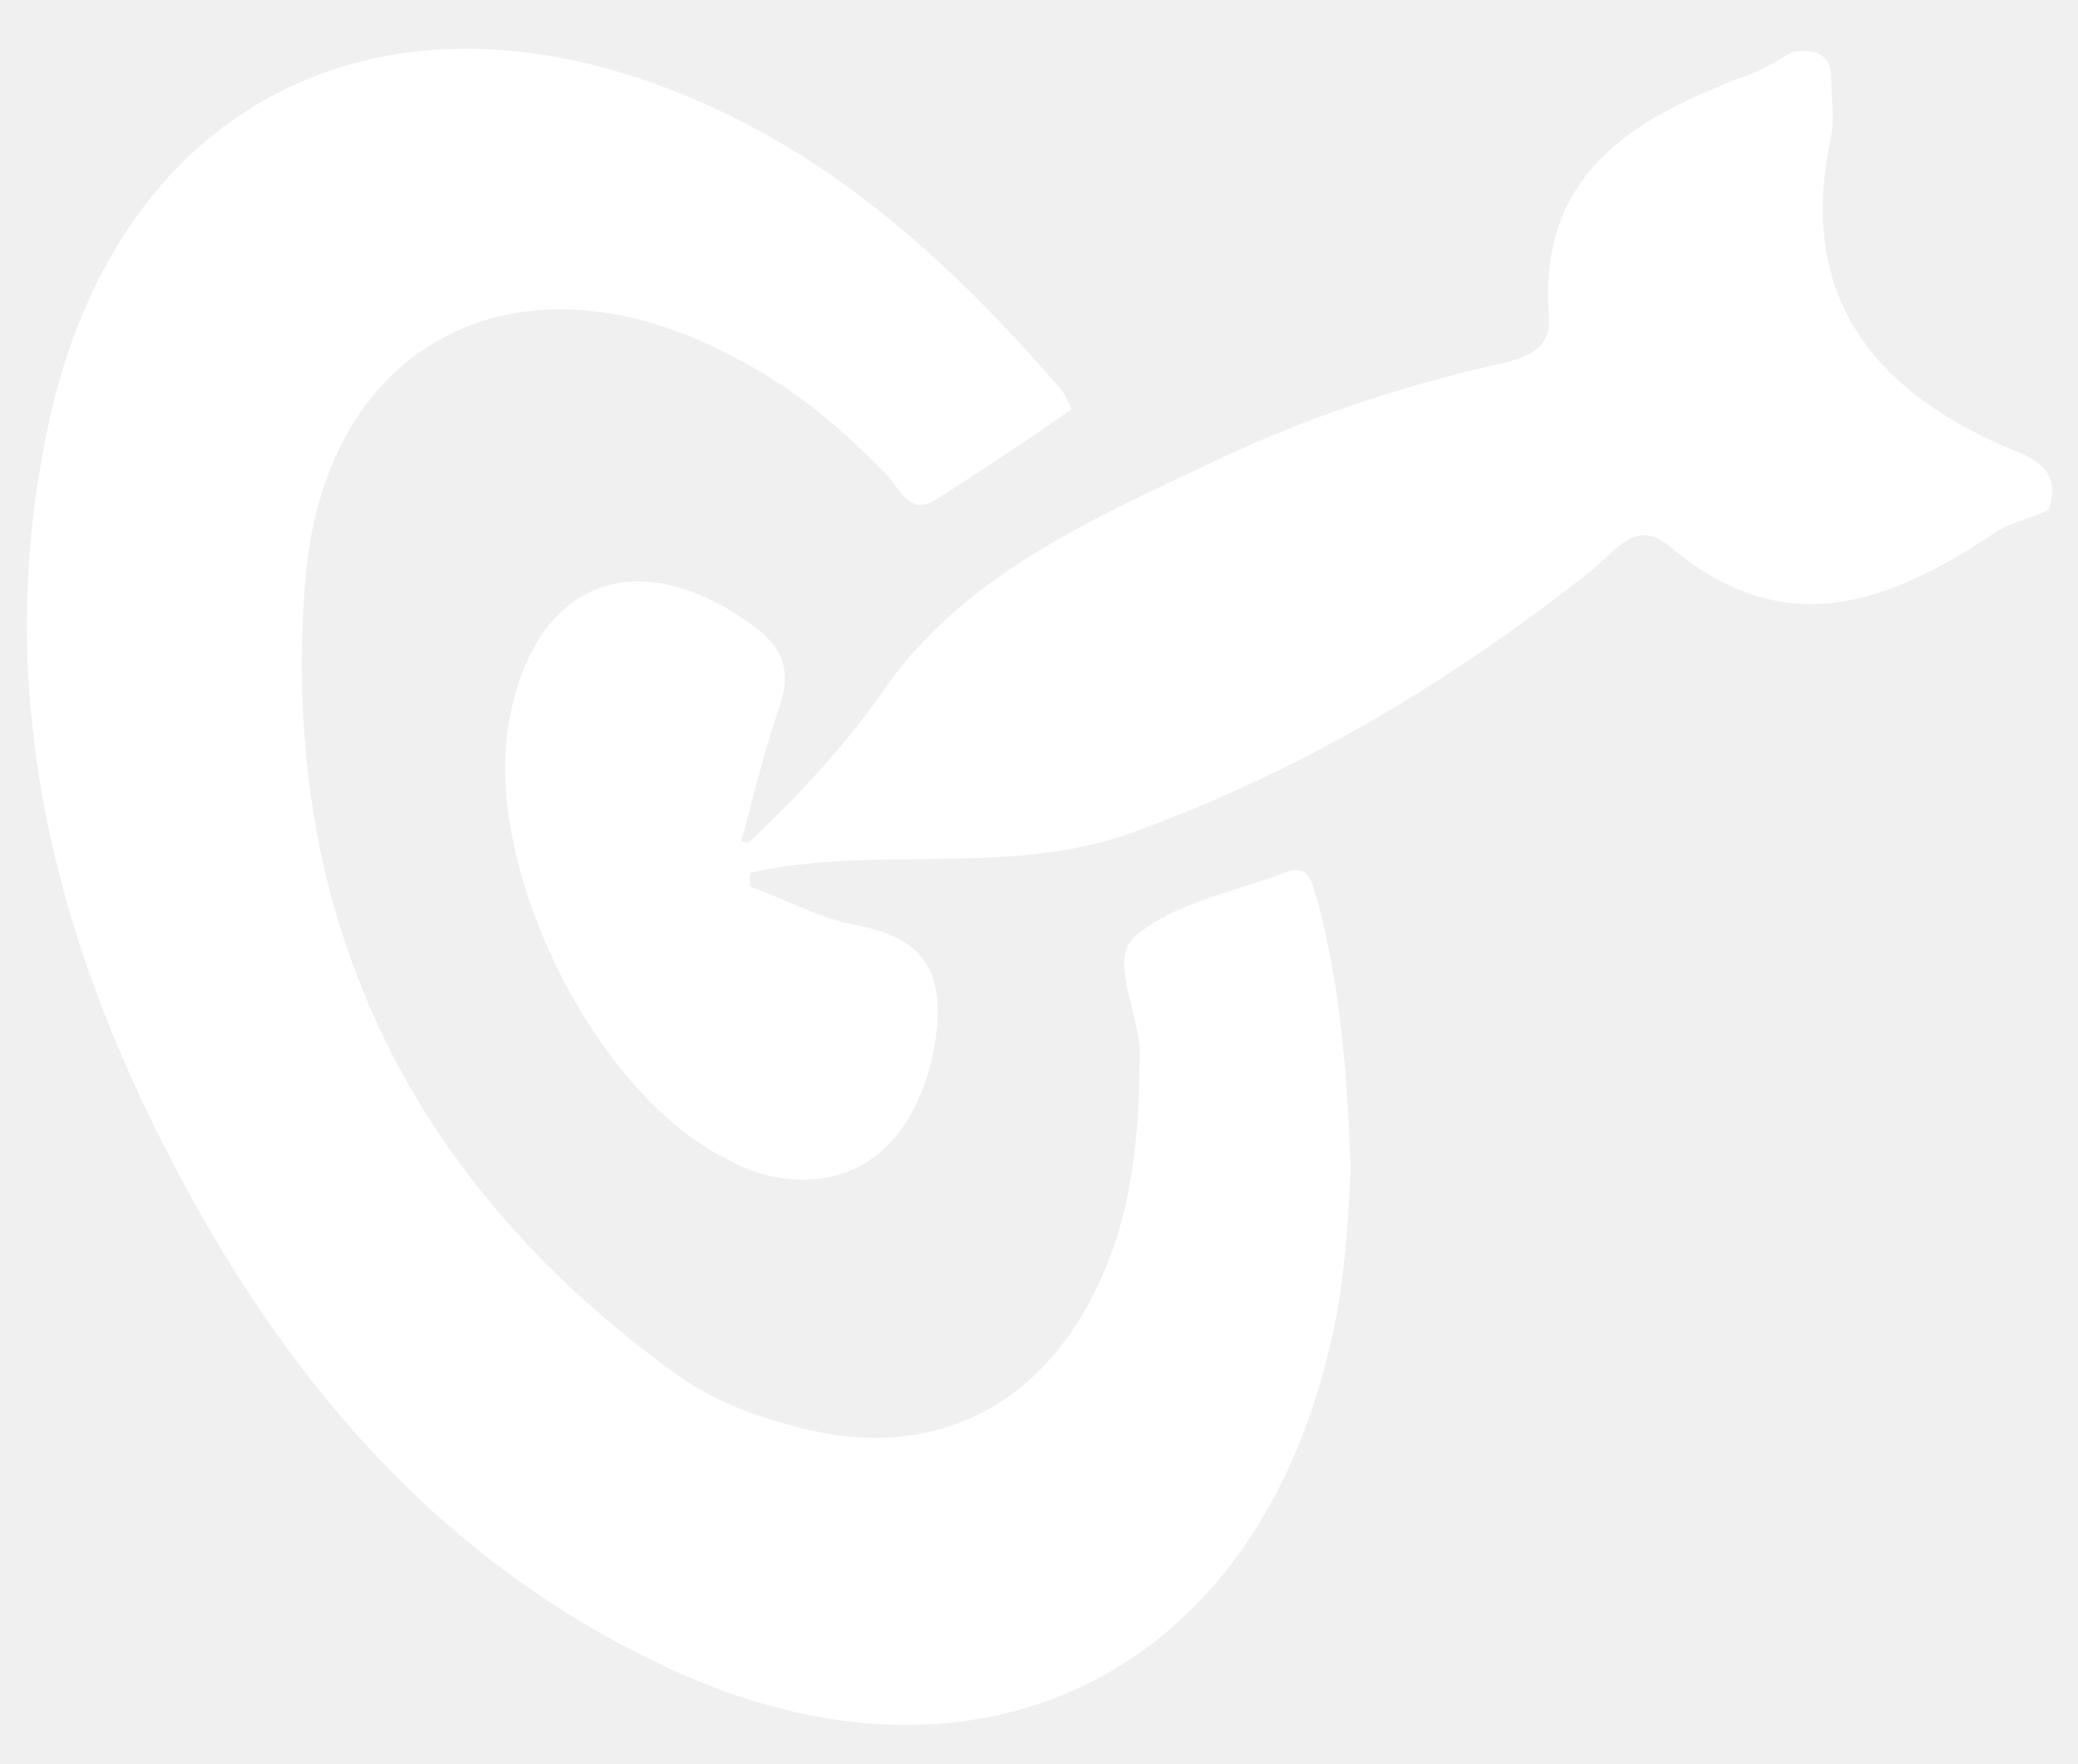
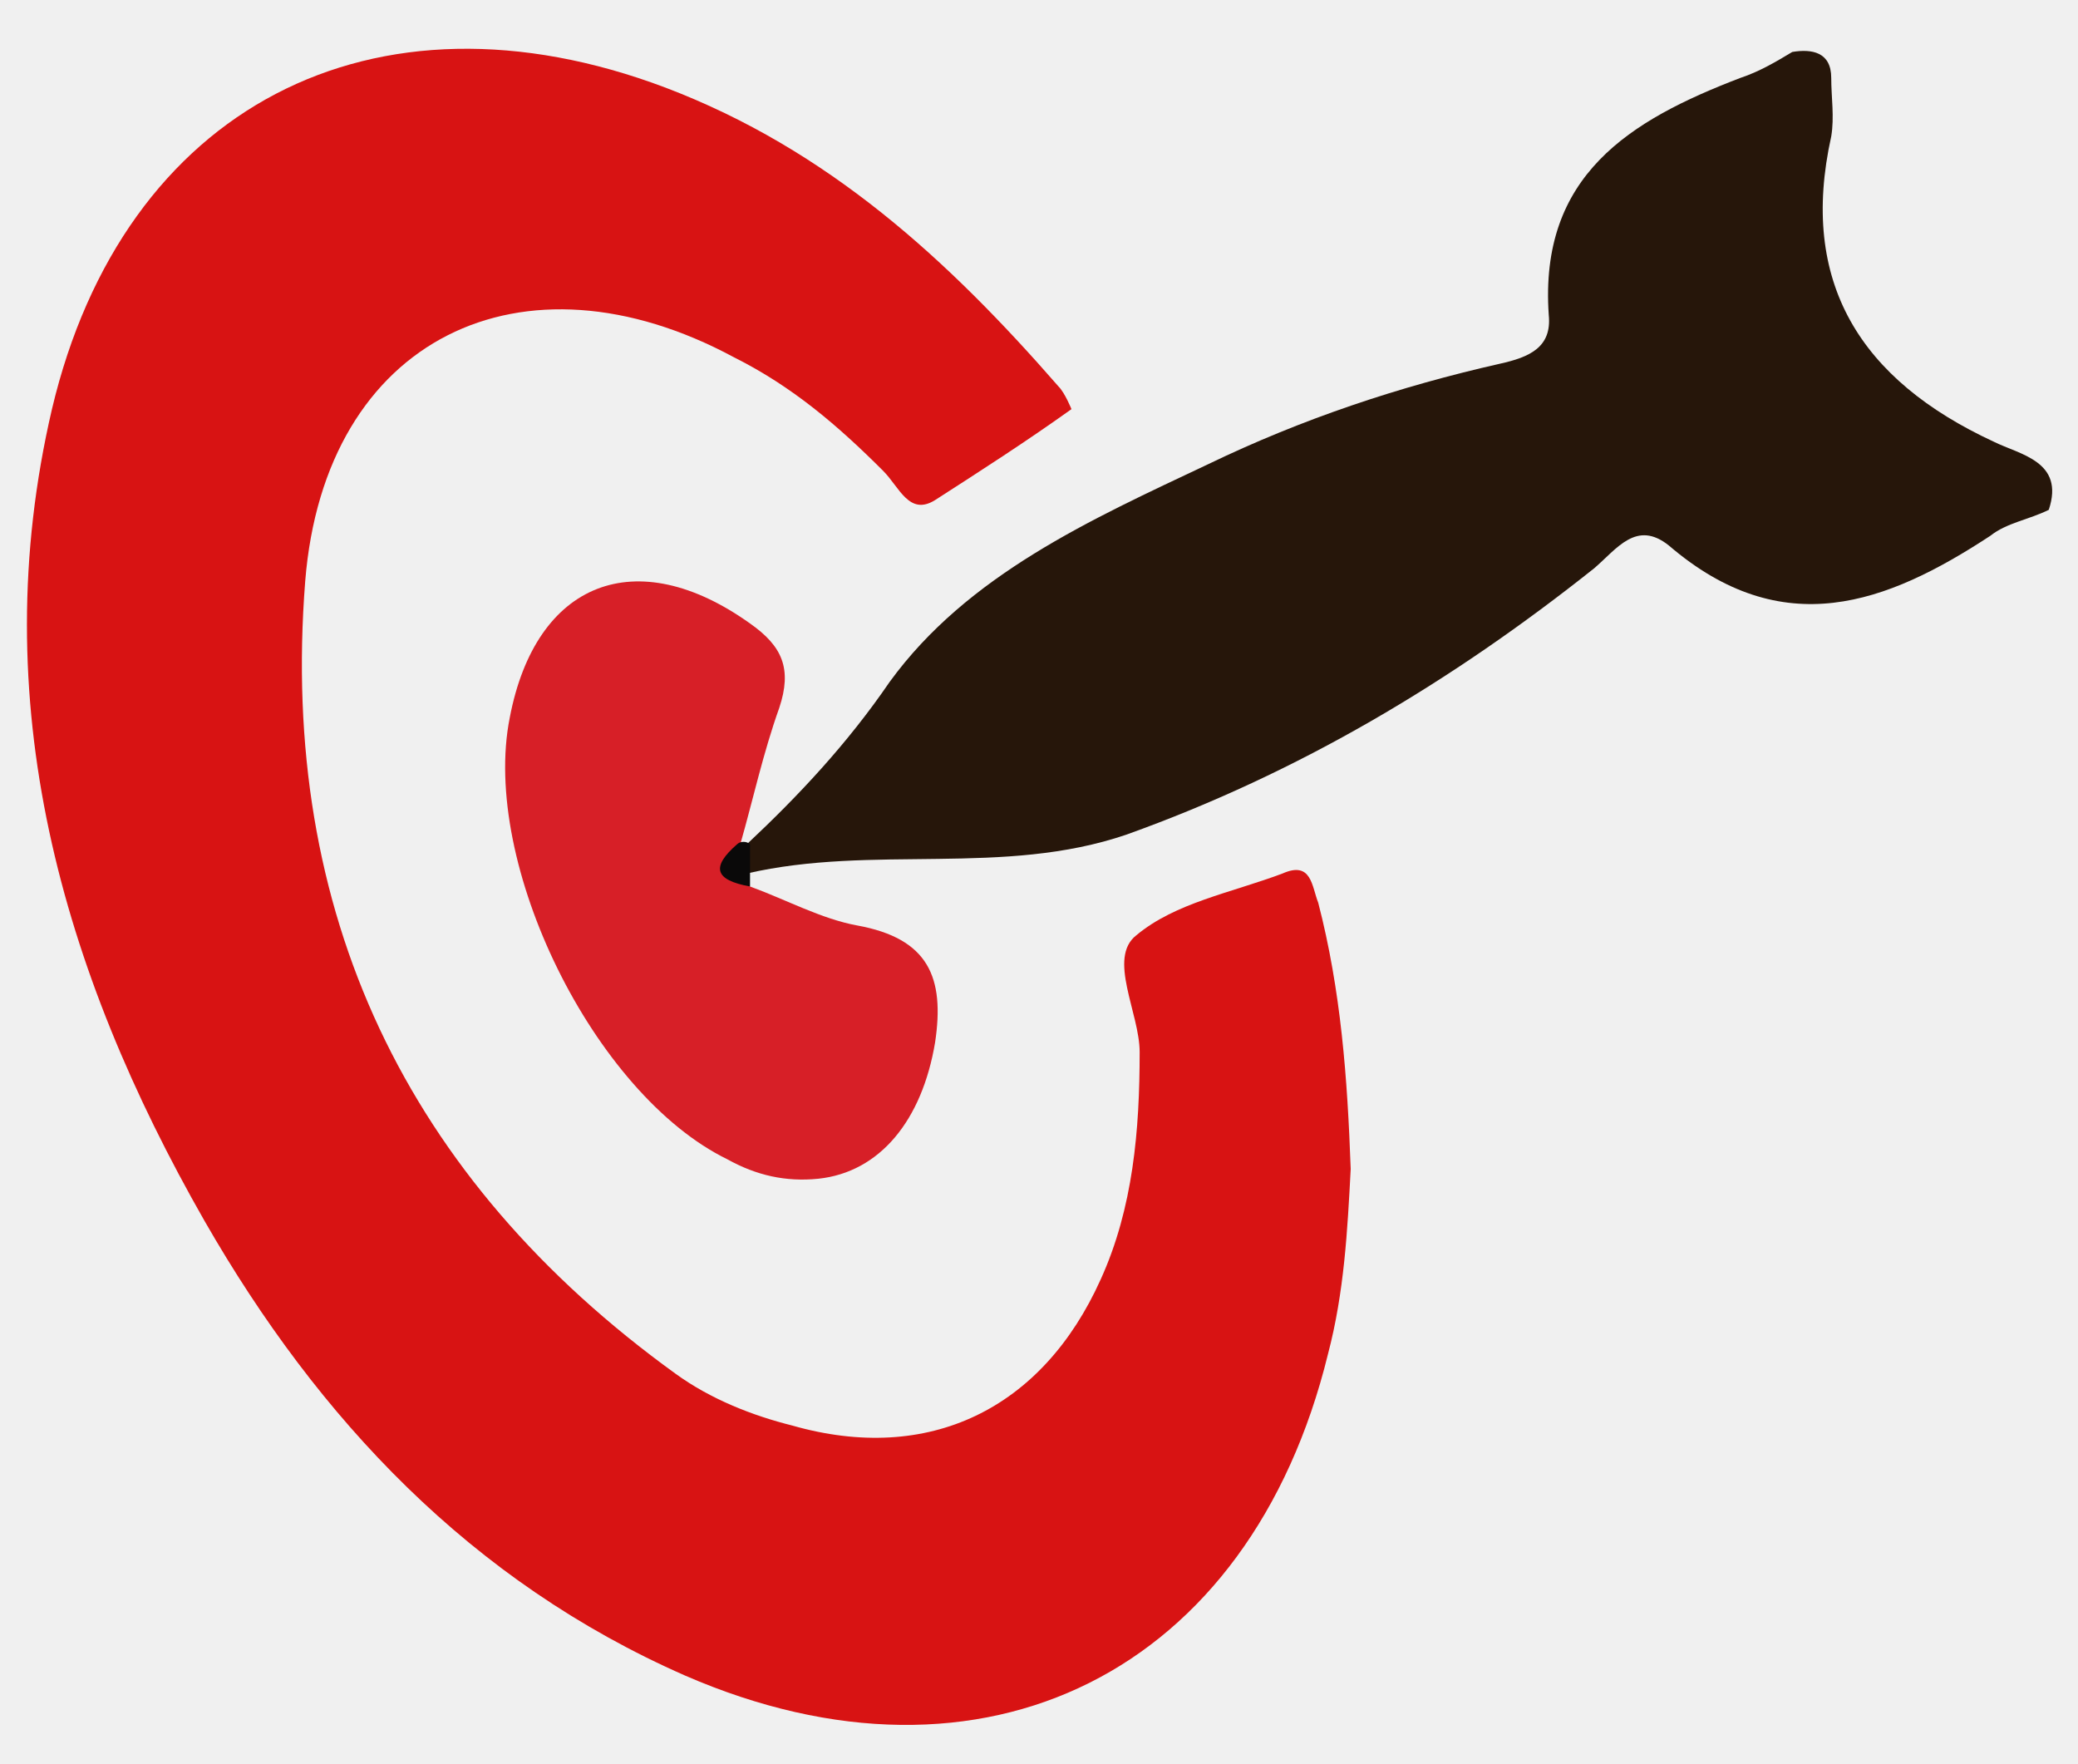
- <svg xmlns="http://www.w3.org/2000/svg" version="1.1" id="iconReport1" x="0px" y="0px" viewBox="0 0 64 54.3" style="enable-background:new 0 0 64 54.3;" xml:space="preserve">
+ <svg xmlns="http://www.w3.org/2000/svg" version="1.1" id="iconReport1" x="0px" y="0px" viewBox="-447 253.7 64 54.3" style="enable-background:new -447 253.7 64 54.3;" xml:space="preserve">
  <style type="text/css">
- 	.st0{fill:#FFFFFF;}
+ 	.st0{fill:#D81313;}
+ 	.st1{fill:#26160A;}
+ 	.st2{fill:#D71F27;}
+ 	.st3{fill:#0A0909;}
</style>
-   <path id="XMLID_23_" class="st0" d="M41.6,36c-0.1,1.9-0.2,3.8-0.7,5.7c-2.4,9.8-10.6,13.9-19.8,9.9c-6.6-2.9-11.3-7.9-14.8-14  c-4.4-7.7-6.8-16-4.7-25c2.2-9.3,9.9-13.3,18.9-9.9c5,1.9,8.7,5.3,12.1,9.2c0.2,0.2,0.4,0.7,0.4,0.7c-1.4,1-2.8,1.9-4.2,2.8  c-0.8,0.5-1.1-0.4-1.6-0.9c-1.4-1.4-2.8-2.6-4.6-3.5C16.1,7.5,10,10.4,9.4,17.9c-0.8,10.2,3.1,18.4,11.4,24.4  c1.1,0.8,2.4,1.3,3.6,1.6c4.2,1.2,7.7-0.5,9.5-4.5c1-2.2,1.2-4.6,1.2-7c0-1.2-1-2.9-0.1-3.6c1.2-1,2.9-1.3,4.5-1.9  c0.9-0.4,0.9,0.4,1.1,0.9C41.3,30.5,41.5,33.2,41.6,36z" />
-   <path id="XMLID_22_" class="st0" d="M55.2,1.6c0.6-0.1,1.2,0,1.2,0.8c0,0.6,0.1,1.2,0,1.8c-1,4.5,0.9,7.5,5,9.4  c0.8,0.4,2.2,0.6,1.7,2.1c-0.6,0.3-1.3,0.4-1.8,0.8c-3.2,2.1-6.4,3.3-9.9,0.3c-1-0.8-1.6,0.1-2.3,0.7c-4.4,3.5-9.1,6.3-14.4,8.2  C30.9,27,26.9,26,23,26.9c-0.2-0.3-0.3-0.6,0-0.9c1.6-1.5,3.1-3.1,4.4-5c2.4-3.3,6.2-5,9.8-6.7c2.9-1.4,5.9-2.4,9-3.1  c0.9-0.2,1.6-0.5,1.5-1.5c-0.3-4.3,2.5-6,5.9-7.3C54.2,2.2,54.7,1.9,55.2,1.6z" />
-   <path id="XMLID_21_" class="st0" d="M23.1,27.3c1.1,0.4,2.2,1,3.3,1.2c2.2,0.4,2.7,1.6,2.4,3.6c-0.4,2.4-1.7,4-3.6,4.2  c-1,0.1-1.9-0.1-2.8-0.6c-4.1-2-7.6-9.1-6.7-13.6c0.8-4.2,3.9-5.4,7.4-2.9c1,0.7,1.3,1.4,0.9,2.6c-0.5,1.4-0.8,2.8-1.2,4.2  C22.6,26.5,22.6,27,23.1,27.3z" />
-   <path id="XMLID_20_" class="st0" d="M23.1,27.3c-1.1-0.2-1.2-0.6-0.4-1.3c0.1-0.1,0.3-0.1,0.4,0c0,0.3,0,0.6,0,0.9  C23.1,27.1,23.1,27.2,23.1,27.3z" />
+   <path id="XMLID_23_" class="st0" d="M-405.4,289.7c-0.1,1.9-0.2,3.8-0.7,5.7c-2.4,9.8-10.6,13.9-19.8,9.9c-6.6-2.9-11.3-7.9-14.8-14  c-4.4-7.7-6.8-16-4.7-25c2.2-9.3,9.9-13.3,18.9-9.9c5,1.9,8.7,5.3,12.1,9.2c0.2,0.2,0.4,0.7,0.4,0.7c-1.4,1-2.8,1.9-4.2,2.8  c-0.8,0.5-1.1-0.4-1.6-0.9c-1.4-1.4-2.8-2.6-4.6-3.5c-6.5-3.5-12.6-0.6-13.2,6.9c-0.8,10.2,3.1,18.4,11.4,24.4  c1.1,0.8,2.4,1.3,3.6,1.6c4.2,1.2,7.7-0.5,9.5-4.5c1-2.2,1.2-4.6,1.2-7c0-1.2-1-2.9-0.1-3.6c1.2-1,2.9-1.3,4.5-1.9  c0.9-0.4,0.9,0.4,1.1,0.9C-405.7,284.2-405.5,286.9-405.4,289.7z" />
+   <path id="XMLID_22_" class="st1" d="M-391.8,255.3c0.6-0.1,1.2,0,1.2,0.8c0,0.6,0.1,1.2,0,1.8c-1,4.5,0.9,7.5,5,9.4  c0.8,0.4,2.2,0.6,1.7,2.1c-0.6,0.3-1.3,0.4-1.8,0.8c-3.2,2.1-6.4,3.3-9.9,0.3c-1-0.8-1.6,0.1-2.3,0.7c-4.4,3.5-9.1,6.3-14.4,8.2  c-3.8,1.3-7.8,0.3-11.7,1.2c-0.2-0.3-0.3-0.6,0-0.9c1.6-1.5,3.1-3.1,4.4-5c2.4-3.3,6.2-5,9.8-6.7c2.9-1.4,5.9-2.4,9-3.1  c0.9-0.2,1.6-0.5,1.5-1.5c-0.3-4.3,2.5-6,5.9-7.3C-392.8,255.9-392.3,255.6-391.8,255.3z" />
+   <path id="XMLID_21_" class="st2" d="M-423.9,281c1.1,0.4,2.2,1,3.3,1.2c2.2,0.4,2.7,1.6,2.4,3.6c-0.4,2.4-1.7,4-3.6,4.2  c-1,0.1-1.9-0.1-2.8-0.6c-4.1-2-7.6-9.1-6.7-13.6c0.8-4.2,3.9-5.4,7.4-2.9c1,0.7,1.3,1.4,0.9,2.6c-0.5,1.4-0.8,2.8-1.2,4.2  C-424.4,280.2-424.4,280.7-423.9,281z" />
+   <path id="XMLID_20_" class="st3" d="M-423.9,281c-1.1-0.2-1.2-0.6-0.4-1.3c0.1-0.1,0.3-0.1,0.4,0c0,0.3,0,0.6,0,0.9  C-423.9,280.8-423.9,280.9-423.9,281z" />
</svg>
